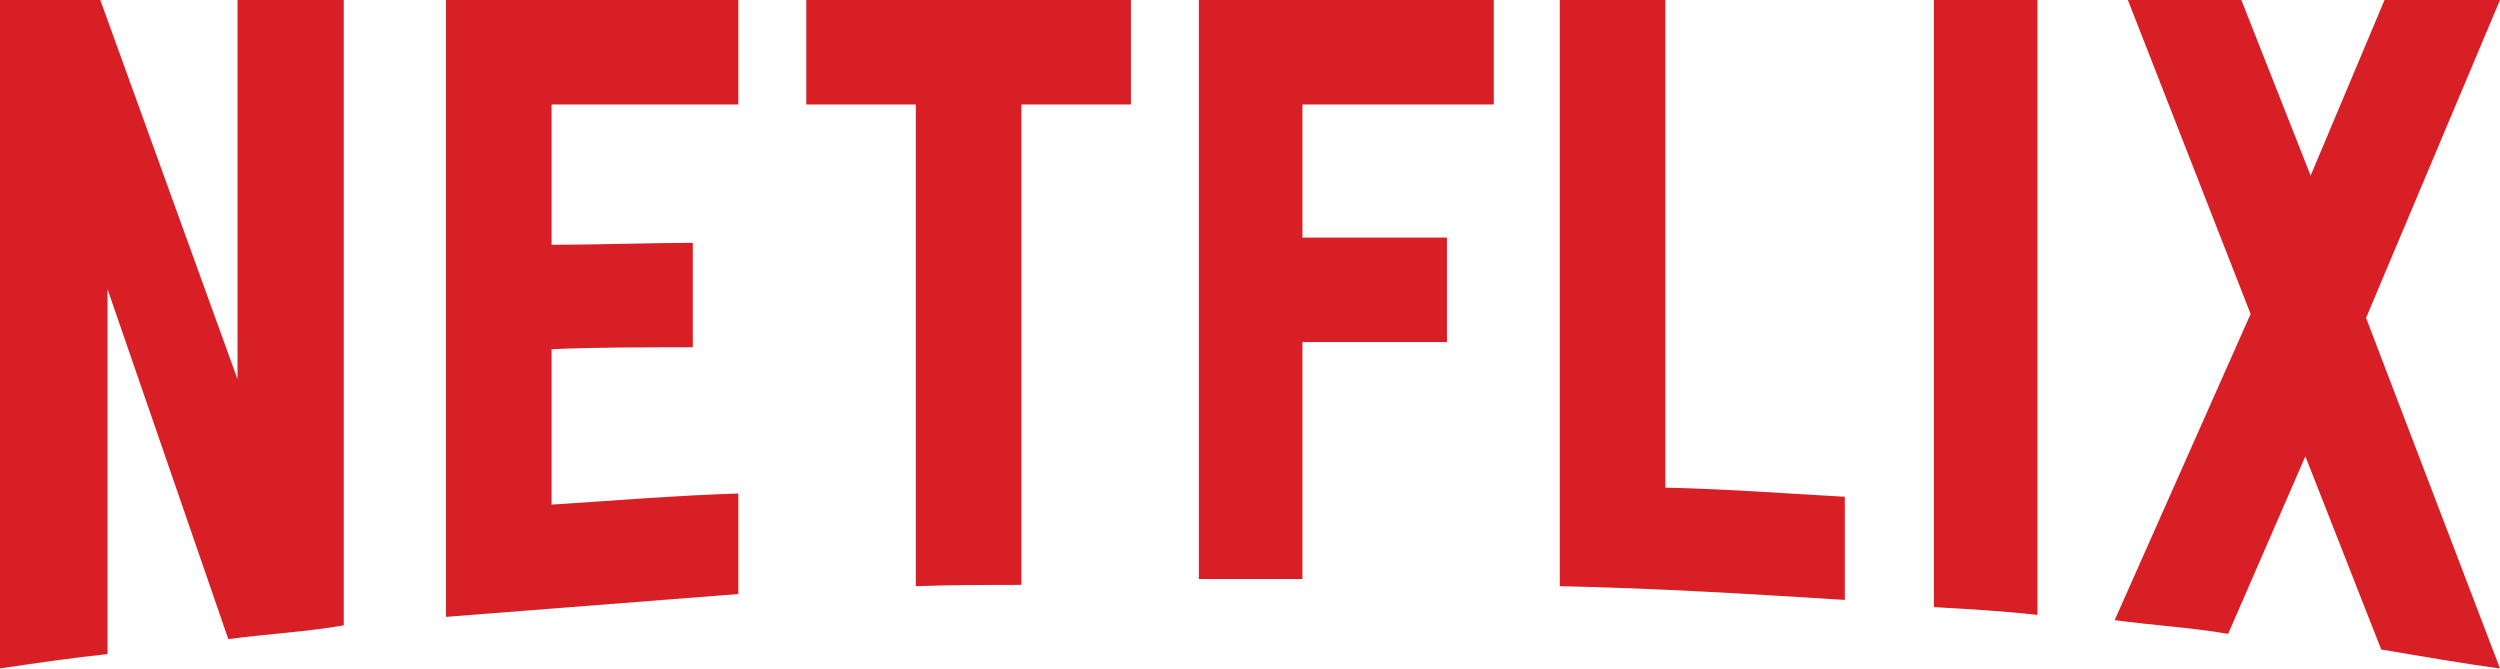
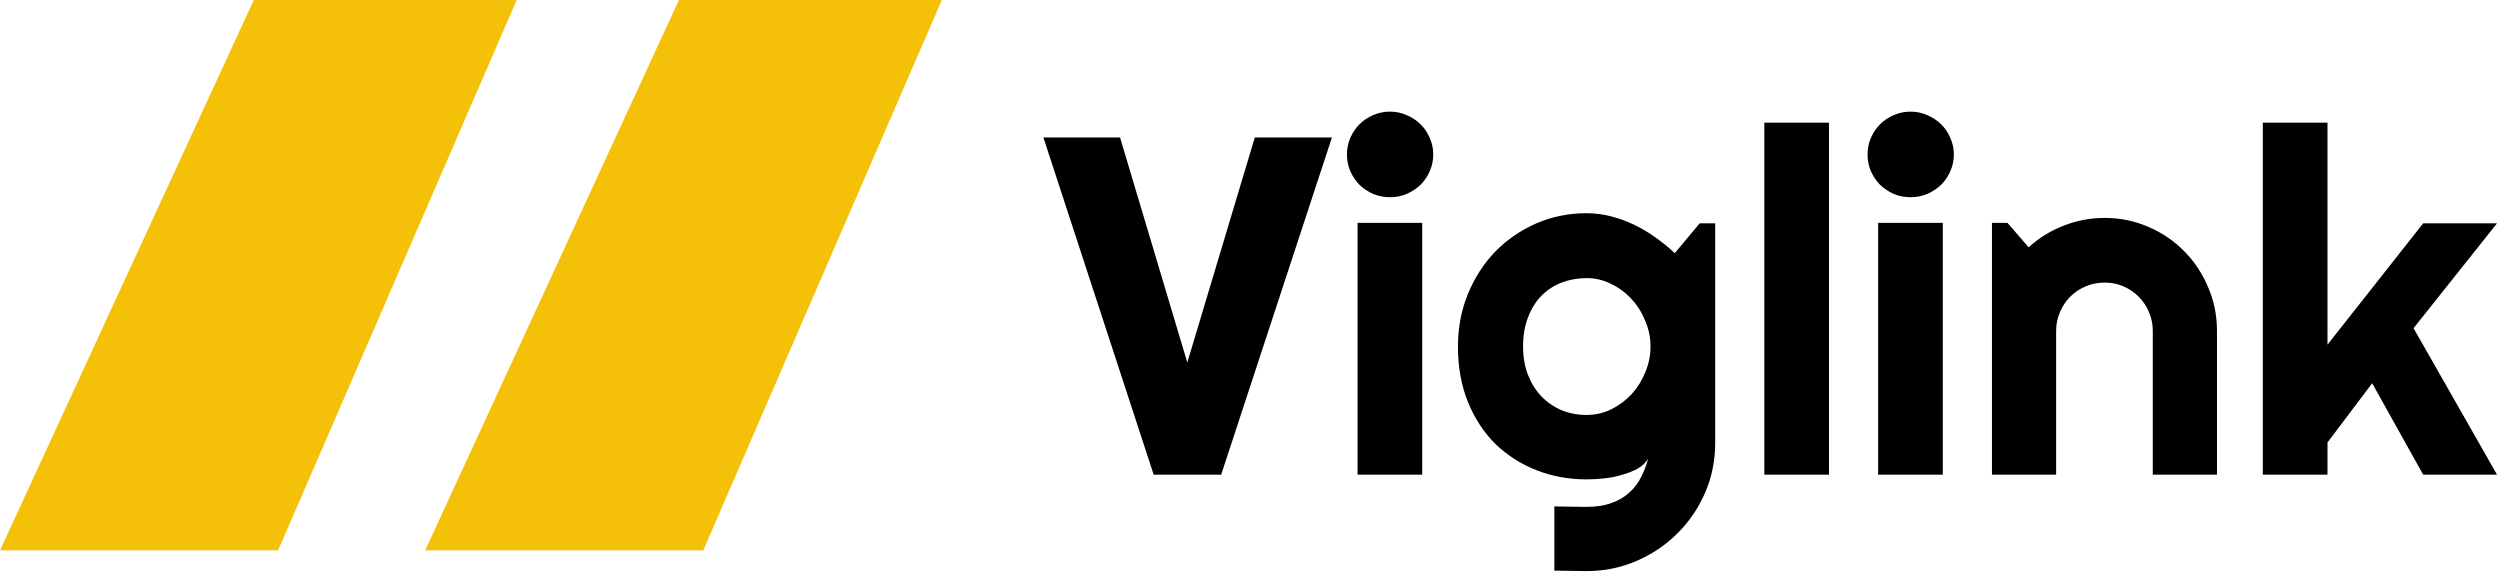
- <svg xmlns="http://www.w3.org/2000/svg" width="187" height="50" viewBox="0 0 187 50" fill="none">
-   <path d="M25.713 46.777C22.9 47.266 20.038 47.412 17.076 47.803L8.044 21.631V48.926C5.231 49.219 2.665 49.609 0 50V0H7.502L17.767 28.37V0H25.713V46.777ZM41.259 18.311C44.319 18.311 49.008 18.164 51.821 18.164V25.976C48.317 25.976 44.221 25.976 41.259 26.123V37.744C45.899 37.451 50.538 37.06 55.226 36.914V44.433L33.363 46.142V0H55.226V7.813H41.259V18.311ZM84.592 7.813H76.399V43.75C73.734 43.75 71.069 43.75 68.503 43.847V7.813H60.31V0H84.592L84.592 7.813ZM97.423 17.774H108.232V25.586H97.423V43.311H89.674V0H111.736V7.813H97.423V17.774ZM124.568 36.475C129.059 36.572 133.599 36.914 137.992 37.158V44.873C130.935 44.433 123.877 43.994 116.671 43.847V0H124.568V36.475ZM144.655 45.41C147.172 45.557 149.837 45.703 152.403 45.996V0H144.655V45.41ZM187 0L176.981 23.779L187 50C184.038 49.609 181.077 49.072 178.116 48.584L172.441 34.131L166.667 47.412C163.804 46.924 161.04 46.777 158.178 46.386L168.345 23.486L159.165 0H167.653L172.835 13.135L178.363 0H187V0Z" fill="#D81F26" />
+ <svg xmlns="http://www.w3.org/2000/svg" width="1817" height="416" viewBox="0 0 1817 416" fill="none">
+   <path d="M375.532 0H184.468L0 400H202.128L375.532 0Z" fill="#F4C008" />
+   <path d="M684.532 0H493.468L309 400H511.128L684.532 0Z" fill="#F4C008" />
+   <path d="M968.034 99.932L887.541 345H838.493L758.342 99.932H814.055L862.932 263.481L911.979 99.932H968.034ZM1041.69 112.236C1041.69 116.566 1040.84 120.61 1039.13 124.37C1037.53 128.13 1035.31 131.434 1032.46 134.282C1029.61 137.017 1026.25 139.238 1022.38 140.947C1018.62 142.542 1014.58 143.34 1010.25 143.34C1005.92 143.34 1001.82 142.542 997.941 140.947C994.182 139.238 990.878 137.017 988.029 134.282C985.295 131.434 983.073 128.13 981.364 124.37C979.769 120.61 978.972 116.566 978.972 112.236C978.972 108.021 979.769 104.033 981.364 100.273C983.073 96.4 985.295 93.096 988.029 90.361C990.878 87.513 994.182 85.291 997.941 83.696C1001.82 81.987 1005.92 81.133 1010.25 81.133C1014.58 81.133 1018.62 81.987 1022.38 83.696C1026.25 85.291 1029.61 87.513 1032.46 90.361C1035.31 93.096 1037.53 96.4 1039.13 100.273C1040.84 104.033 1041.69 108.021 1041.69 112.236ZM1033.66 345H986.662V161.968H1033.66V345ZM1199.6 251.86C1199.6 245.48 1198.35 239.328 1195.84 233.403C1193.45 227.365 1190.15 222.067 1185.93 217.51C1181.71 212.839 1176.76 209.136 1171.06 206.401C1165.48 203.553 1159.5 202.129 1153.12 202.129C1146.74 202.129 1140.7 203.211 1135 205.376C1129.42 207.541 1124.52 210.731 1120.3 214.946C1116.2 219.162 1112.96 224.403 1110.56 230.669C1108.17 236.821 1106.97 243.885 1106.97 251.86C1106.97 259.494 1108.17 266.387 1110.56 272.539C1112.96 278.577 1116.2 283.761 1120.3 288.091C1124.52 292.42 1129.42 295.781 1135 298.174C1140.7 300.452 1146.74 301.592 1153.12 301.592C1159.5 301.592 1165.48 300.225 1171.06 297.49C1176.76 294.642 1181.71 290.939 1185.93 286.382C1190.15 281.711 1193.45 276.413 1195.84 270.488C1198.35 264.45 1199.6 258.241 1199.6 251.86ZM1246.6 321.929C1246.6 334.803 1244.15 346.88 1239.25 358.159C1234.35 369.438 1227.63 379.294 1219.08 387.725C1210.65 396.156 1200.74 402.821 1189.35 407.72C1178.07 412.619 1165.99 415.068 1153.12 415.068L1129.7 414.727V368.071L1152.78 368.413C1160.07 368.413 1166.28 367.445 1171.4 365.508C1176.53 363.685 1180.86 361.121 1184.39 357.817C1187.92 354.627 1190.71 350.924 1192.77 346.709C1194.93 342.493 1196.64 338.05 1197.89 333.379C1196.07 336.341 1193.45 338.791 1190.03 340.728C1186.61 342.55 1182.8 344.032 1178.58 345.171C1174.48 346.424 1170.15 347.279 1165.59 347.734C1161.15 348.19 1156.99 348.418 1153.12 348.418C1140.24 348.418 1128.11 346.196 1116.72 341.753C1105.44 337.31 1095.52 330.986 1086.98 322.783C1078.55 314.466 1071.88 304.326 1066.98 292.363C1062.09 280.4 1059.64 266.899 1059.64 251.86C1059.64 238.075 1062.09 225.257 1066.98 213.408C1071.88 201.559 1078.55 191.305 1086.98 182.646C1095.52 173.988 1105.44 167.209 1116.72 162.31C1128.11 157.41 1140.24 154.961 1153.12 154.961C1159.04 154.961 1164.91 155.701 1170.72 157.183C1176.53 158.664 1182.17 160.715 1187.64 163.335C1193.11 165.955 1198.29 169.032 1203.19 172.563C1208.2 176.095 1212.87 179.912 1217.2 184.014L1235.32 162.31H1246.6V321.929ZM1329.31 345H1282.32V89.165H1329.31V345ZM1420.06 112.236C1420.06 116.566 1419.21 120.61 1417.5 124.37C1415.9 128.13 1413.68 131.434 1410.83 134.282C1407.98 137.017 1404.62 139.238 1400.75 140.947C1396.99 142.542 1392.94 143.34 1388.62 143.34C1384.29 143.34 1380.18 142.542 1376.31 140.947C1372.55 139.238 1369.25 137.017 1366.4 134.282C1363.66 131.434 1361.44 128.13 1359.73 124.37C1358.14 120.61 1357.34 116.566 1357.34 112.236C1357.34 108.021 1358.14 104.033 1359.73 100.273C1361.44 96.4 1363.66 93.096 1366.4 90.361C1369.25 87.513 1372.55 85.291 1376.31 83.696C1380.18 81.987 1384.29 81.133 1388.62 81.133C1392.94 81.133 1396.99 81.987 1400.75 83.696C1404.62 85.291 1407.98 87.513 1410.83 90.361C1413.68 93.096 1415.9 96.4 1417.5 100.273C1419.21 104.033 1420.06 108.021 1420.06 112.236ZM1412.03 345H1365.03V161.968H1412.03V345ZM1494.4 345H1447.75V161.968H1459.03L1474.41 179.741C1481.93 172.905 1490.41 167.664 1499.87 164.019C1509.44 160.259 1519.41 158.379 1529.78 158.379C1540.94 158.379 1551.48 160.544 1561.39 164.873C1571.31 169.089 1579.96 174.956 1587.37 182.476C1594.78 189.881 1600.59 198.597 1604.8 208.623C1609.13 218.535 1611.3 229.131 1611.3 240.41V345H1564.64V240.41C1564.64 235.625 1563.73 231.125 1561.91 226.909C1560.08 222.58 1557.58 218.82 1554.39 215.63C1551.2 212.44 1547.49 209.933 1543.28 208.11C1539.06 206.287 1534.56 205.376 1529.78 205.376C1524.88 205.376 1520.26 206.287 1515.93 208.11C1511.61 209.933 1507.85 212.44 1504.66 215.63C1501.47 218.82 1498.96 222.58 1497.14 226.909C1495.31 231.125 1494.4 235.625 1494.4 240.41V345ZM1691.62 345H1644.62V89.165H1691.62V250.493L1761.17 162.31H1814.84L1754.17 238.53L1814.84 345H1761.17L1724.09 278.521L1691.62 321.587V345Z" fill="black" />
</svg>
